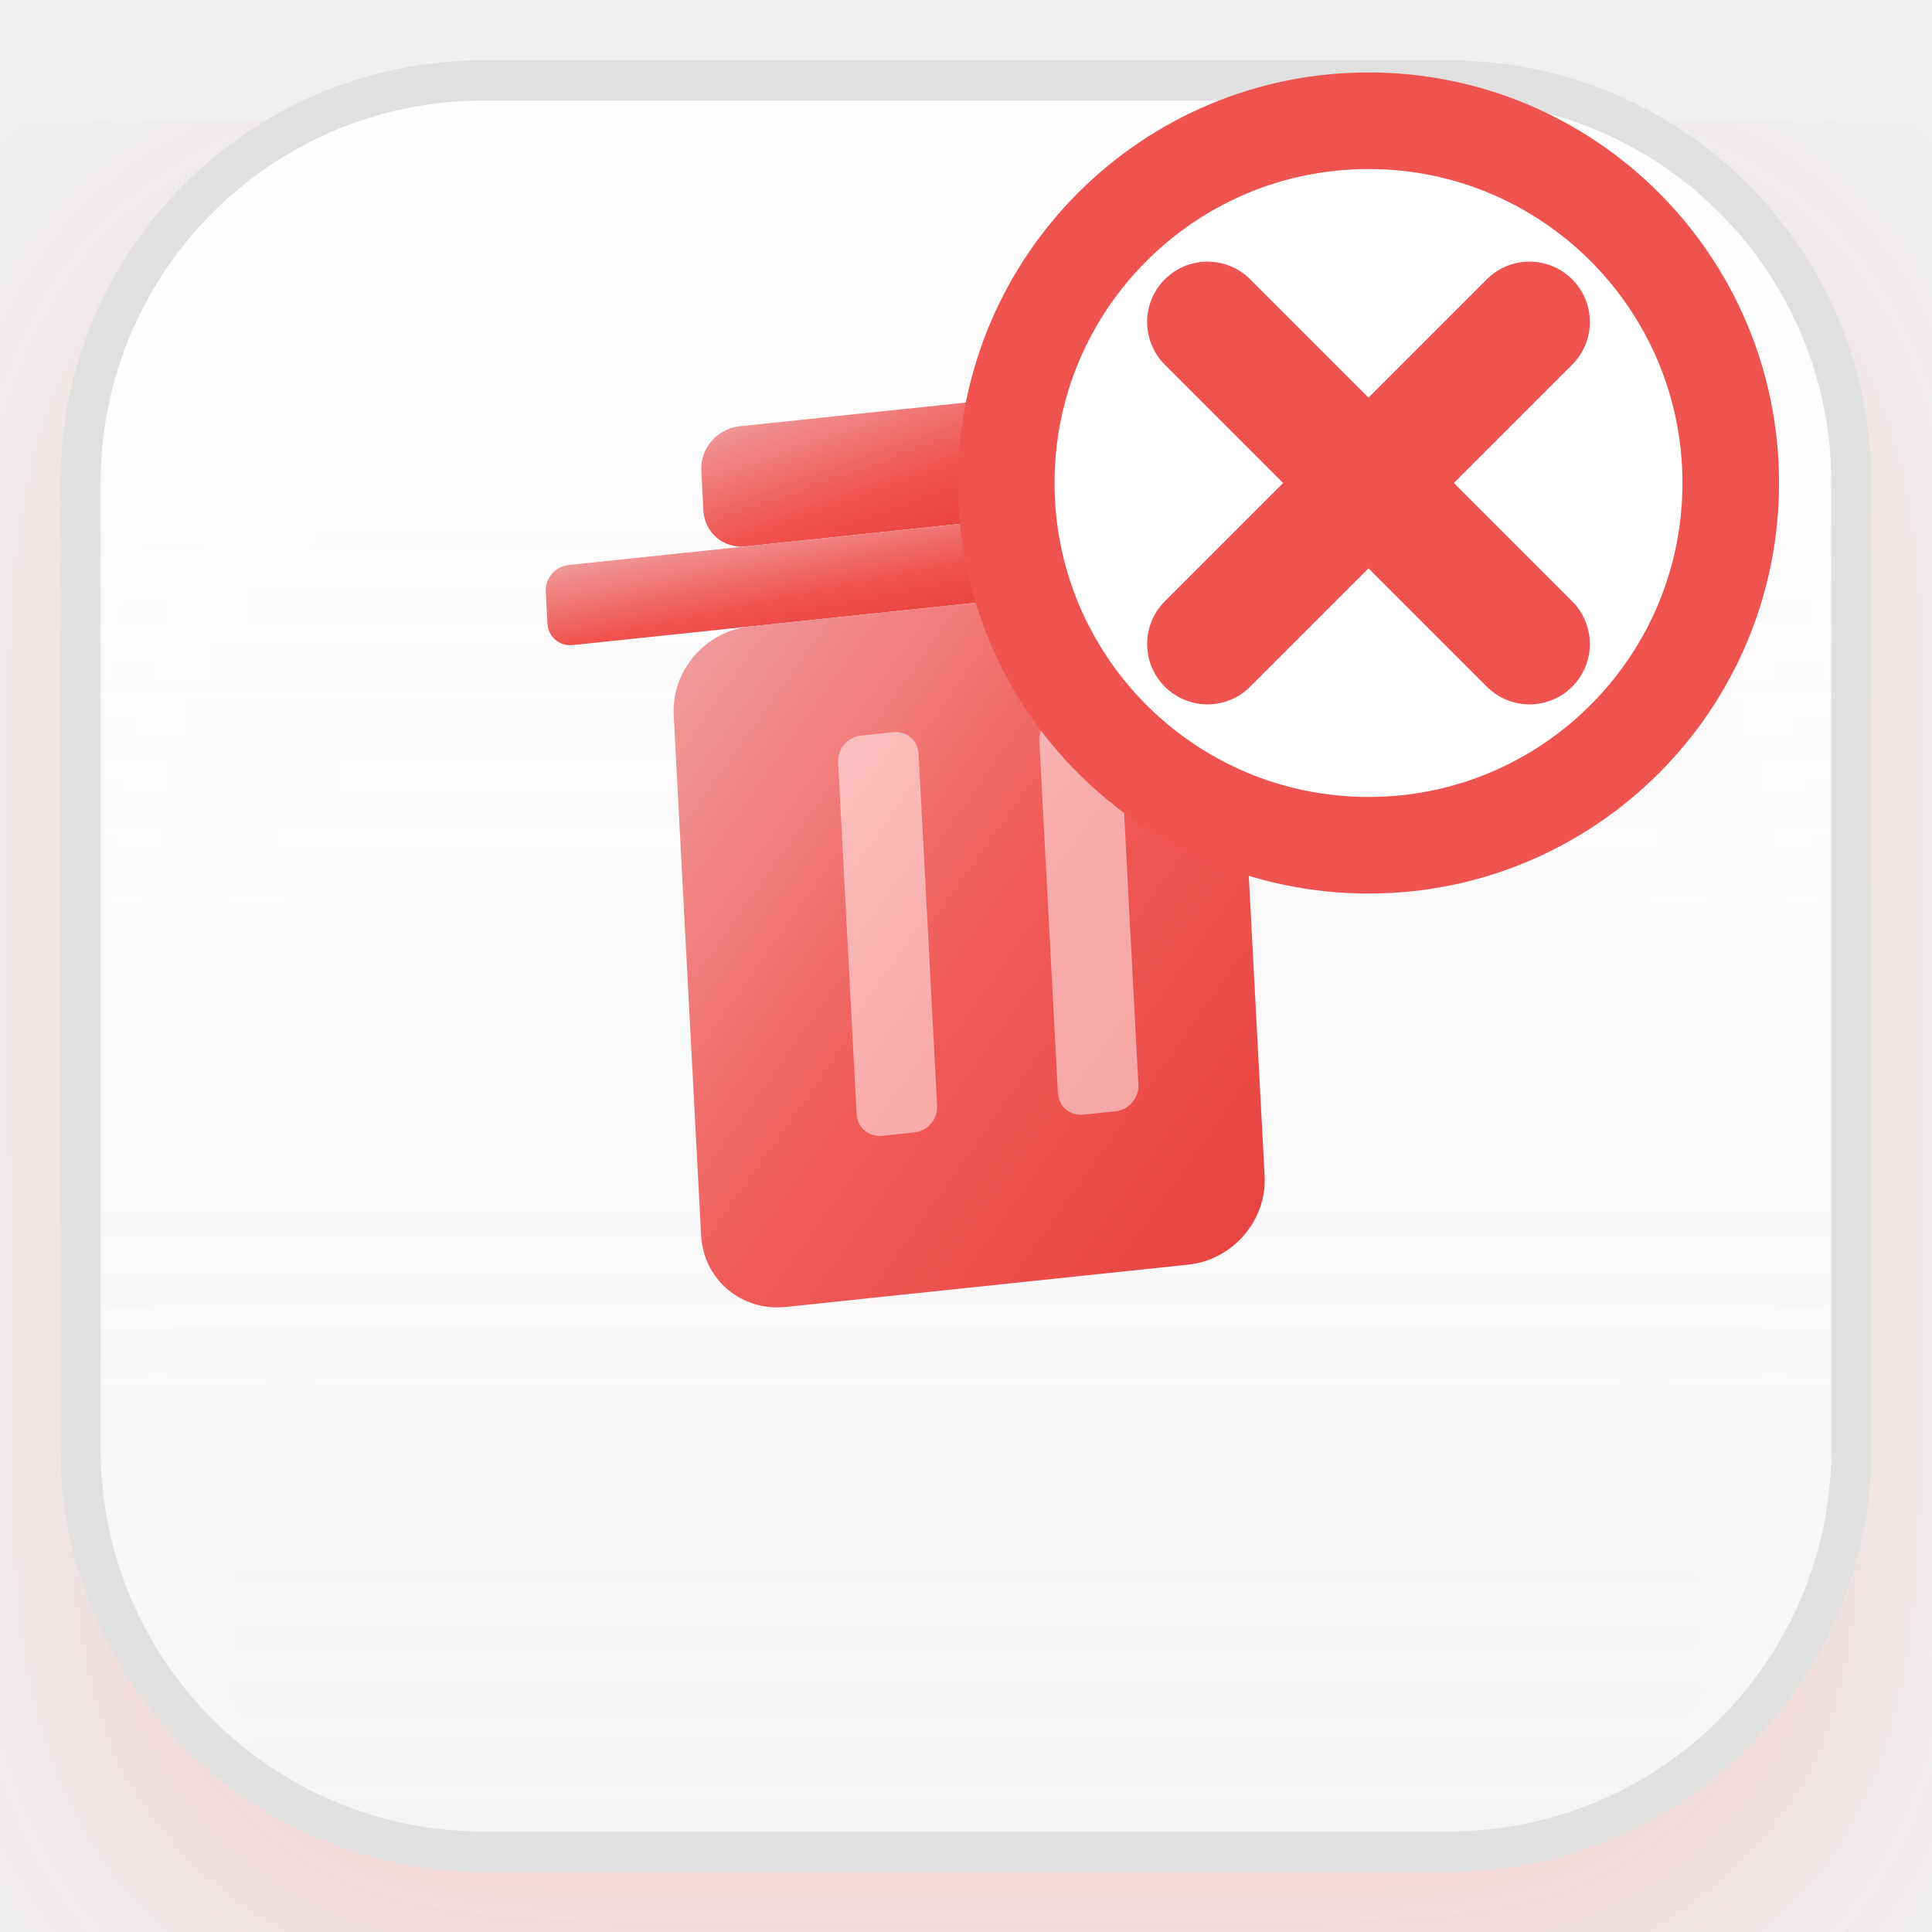
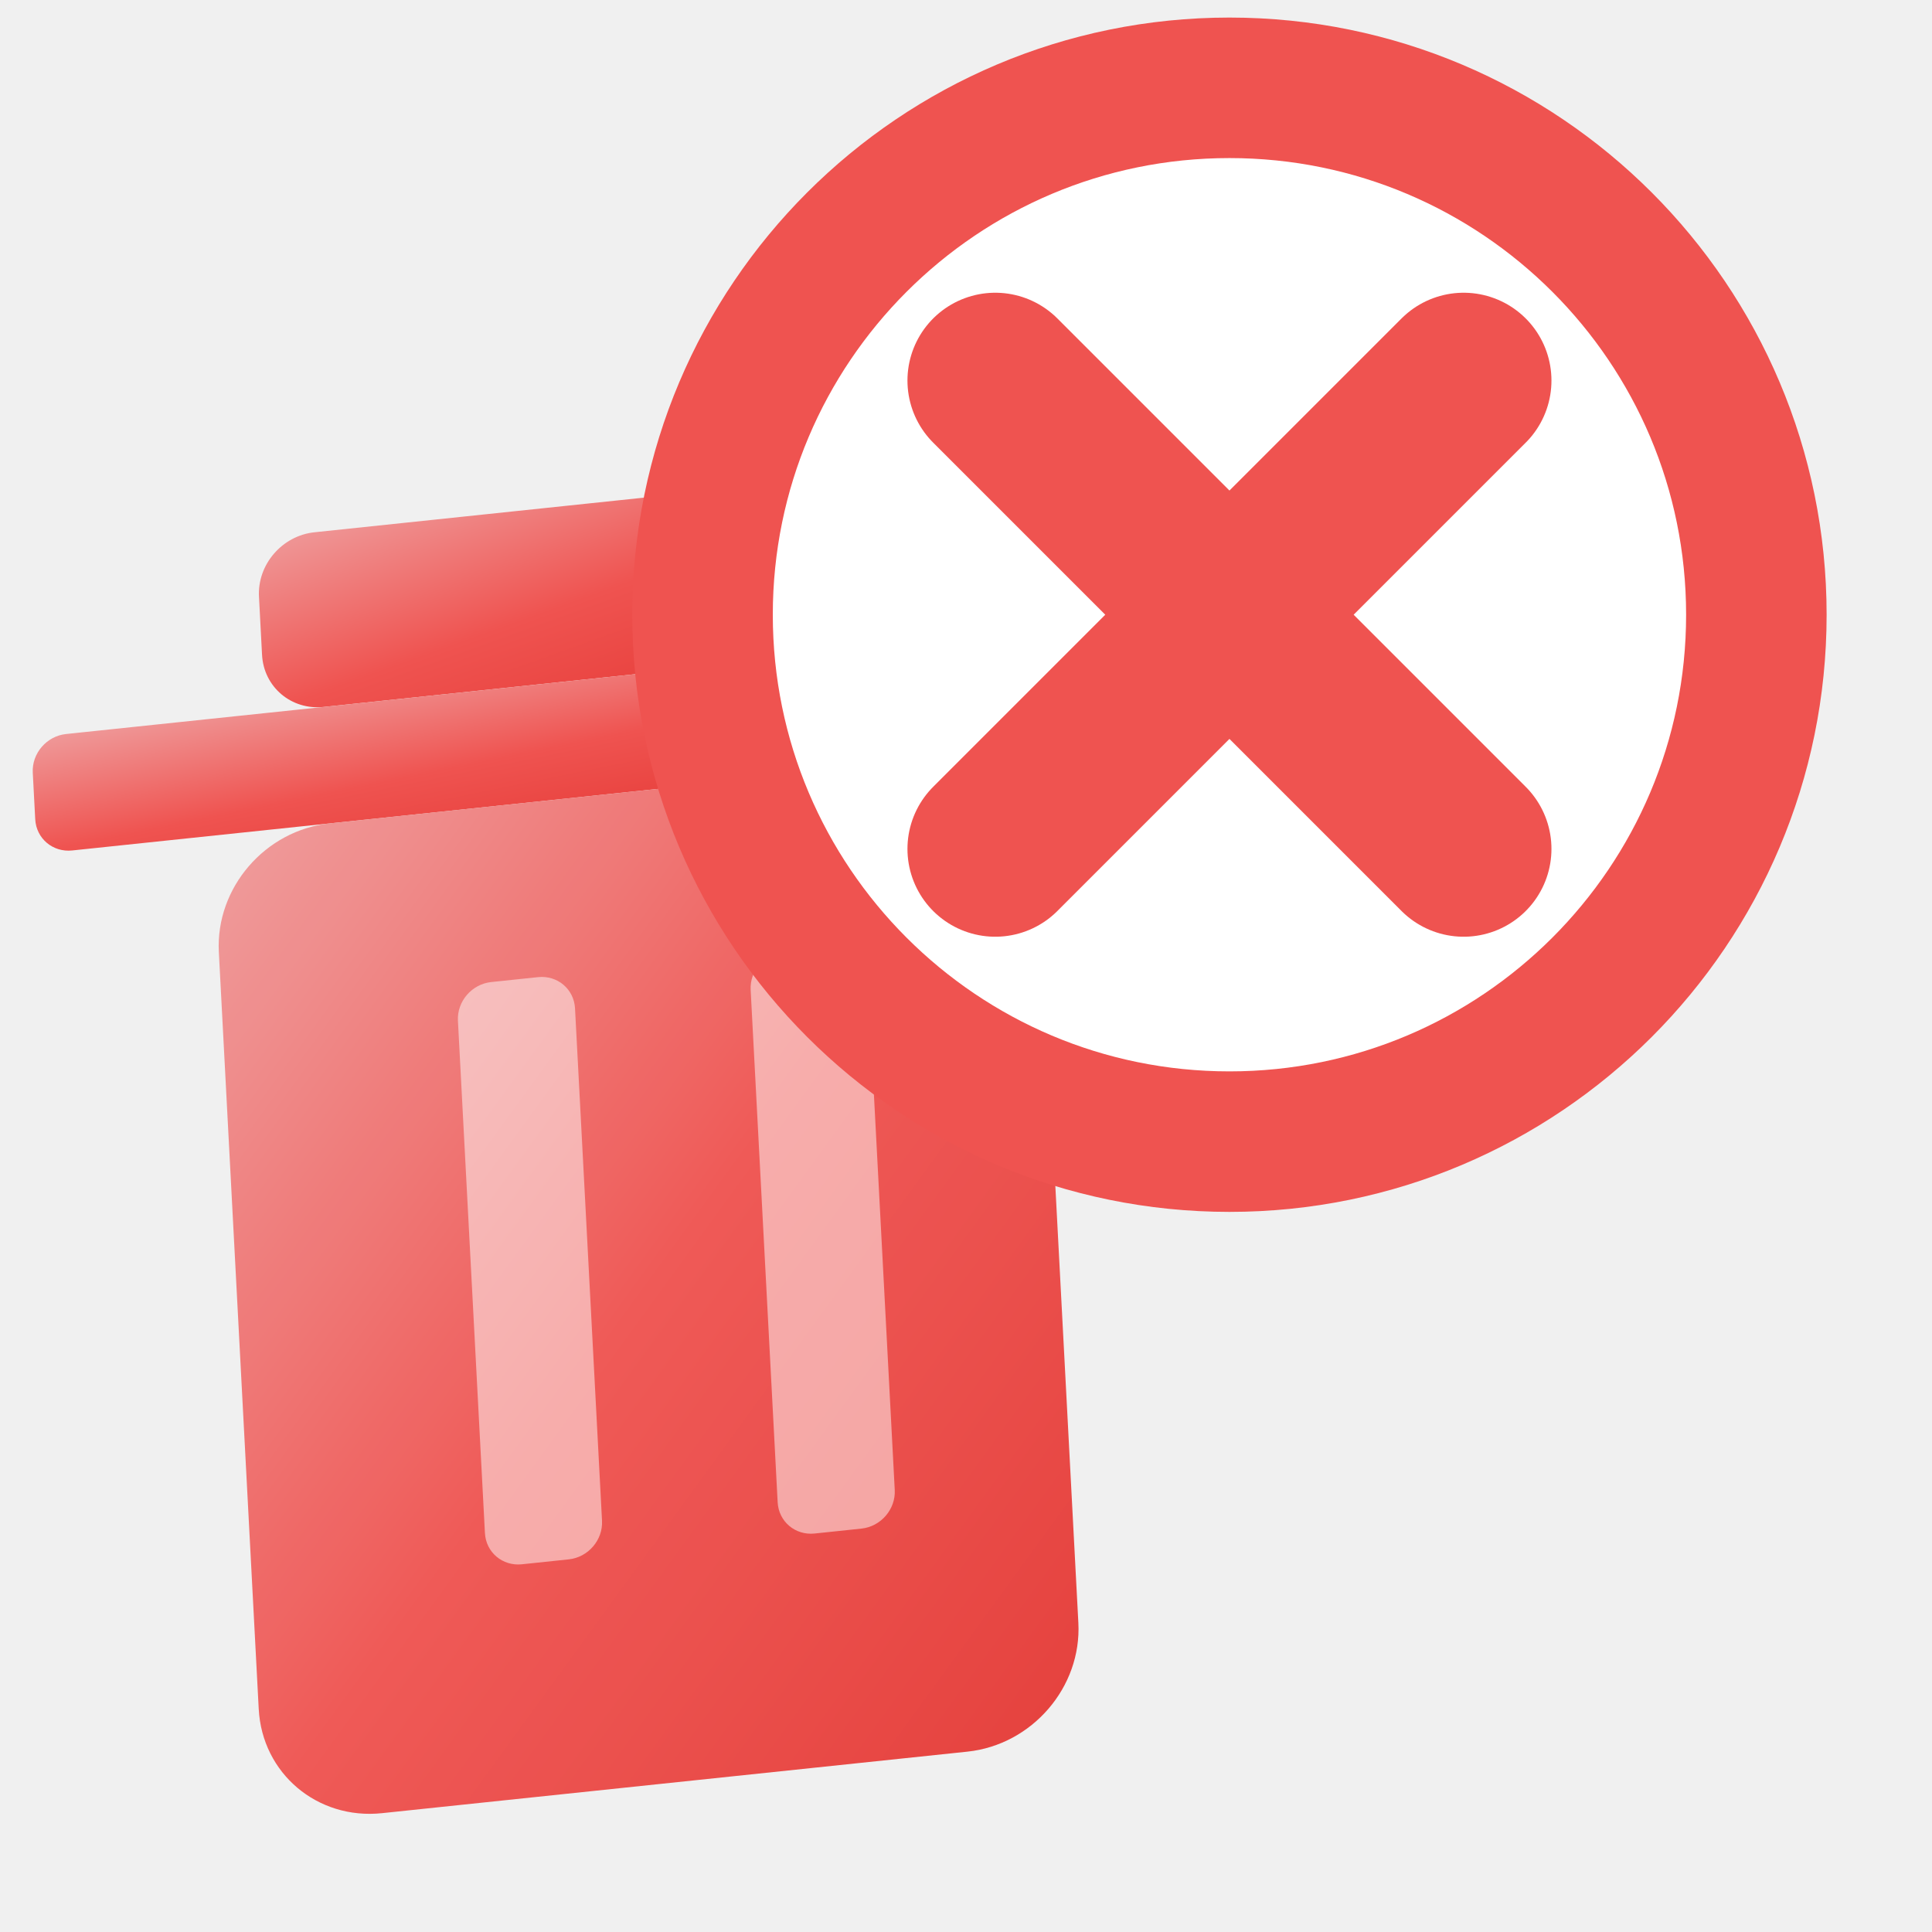
- <svg xmlns="http://www.w3.org/2000/svg" width="48" height="48" viewBox="0 0 24 24">
+ <svg xmlns="http://www.w3.org/2000/svg" width="48" height="48" viewBox="6.5 1 16.5 16">
  <defs>
-     <filter id="shadow" x="-10%" y="-10%" width="130%" height="130%">
-       <feDropShadow dx="0" dy="1.5" stdDeviation="1.5" flood-color="#ef5350" flood-opacity="0.2" />
-     </filter>
-     <linearGradient id="cardBg" x1="0" y1="0" x2="0" y2="1">
-       <stop offset="0%" stop-color="#ffffff" stop-opacity="0.95" />
-       <stop offset="100%" stop-color="#f8f9fa" stop-opacity="0.85" />
-     </linearGradient>
    <linearGradient id="trashGrad" x1="0" y1="0" x2="1" y2="1">
      <stop offset="0%" stop-color="#ef9a9a" />
      <stop offset="50%" stop-color="#ef5350" />
      <stop offset="100%" stop-color="#e53935" />
    </linearGradient>
  </defs>
-   <rect x="1" y="1" width="22" height="22" rx="5" fill="url(#cardBg)" filter="url(#shadow)" stroke="#e0e0e0" stroke-width="0.5" />
  <g transform="translate(12, 11) skewY(-6) skewX(3)">
    <g transform="translate(-5, -6)">
      <rect x="2" y="0" width="6" height="1.5" rx="0.5" fill="url(#trashGrad)" />
      <rect x="0" y="1.5" width="10" height="1" rx="0.3" fill="url(#trashGrad)" />
      <rect x="1.5" y="2.5" width="7" height="8.5" rx="1" fill="url(#trashGrad)" opacity="0.95" />
      <rect x="3.5" y="4" width="1" height="5" rx="0.3" fill="#ffffff" opacity="0.5" />
      <rect x="6" y="4" width="1" height="5" rx="0.3" fill="#ffffff" opacity="0.5" />
    </g>
  </g>
  <circle cx="17" cy="6" r="4.5" fill="#ffffff" stroke="#ef5350" stroke-width="1.2" />
  <path d="M15 4l4 4M19 4l-4 4" stroke="#ef5350" stroke-width="1.5" stroke-linecap="round" />
</svg>
